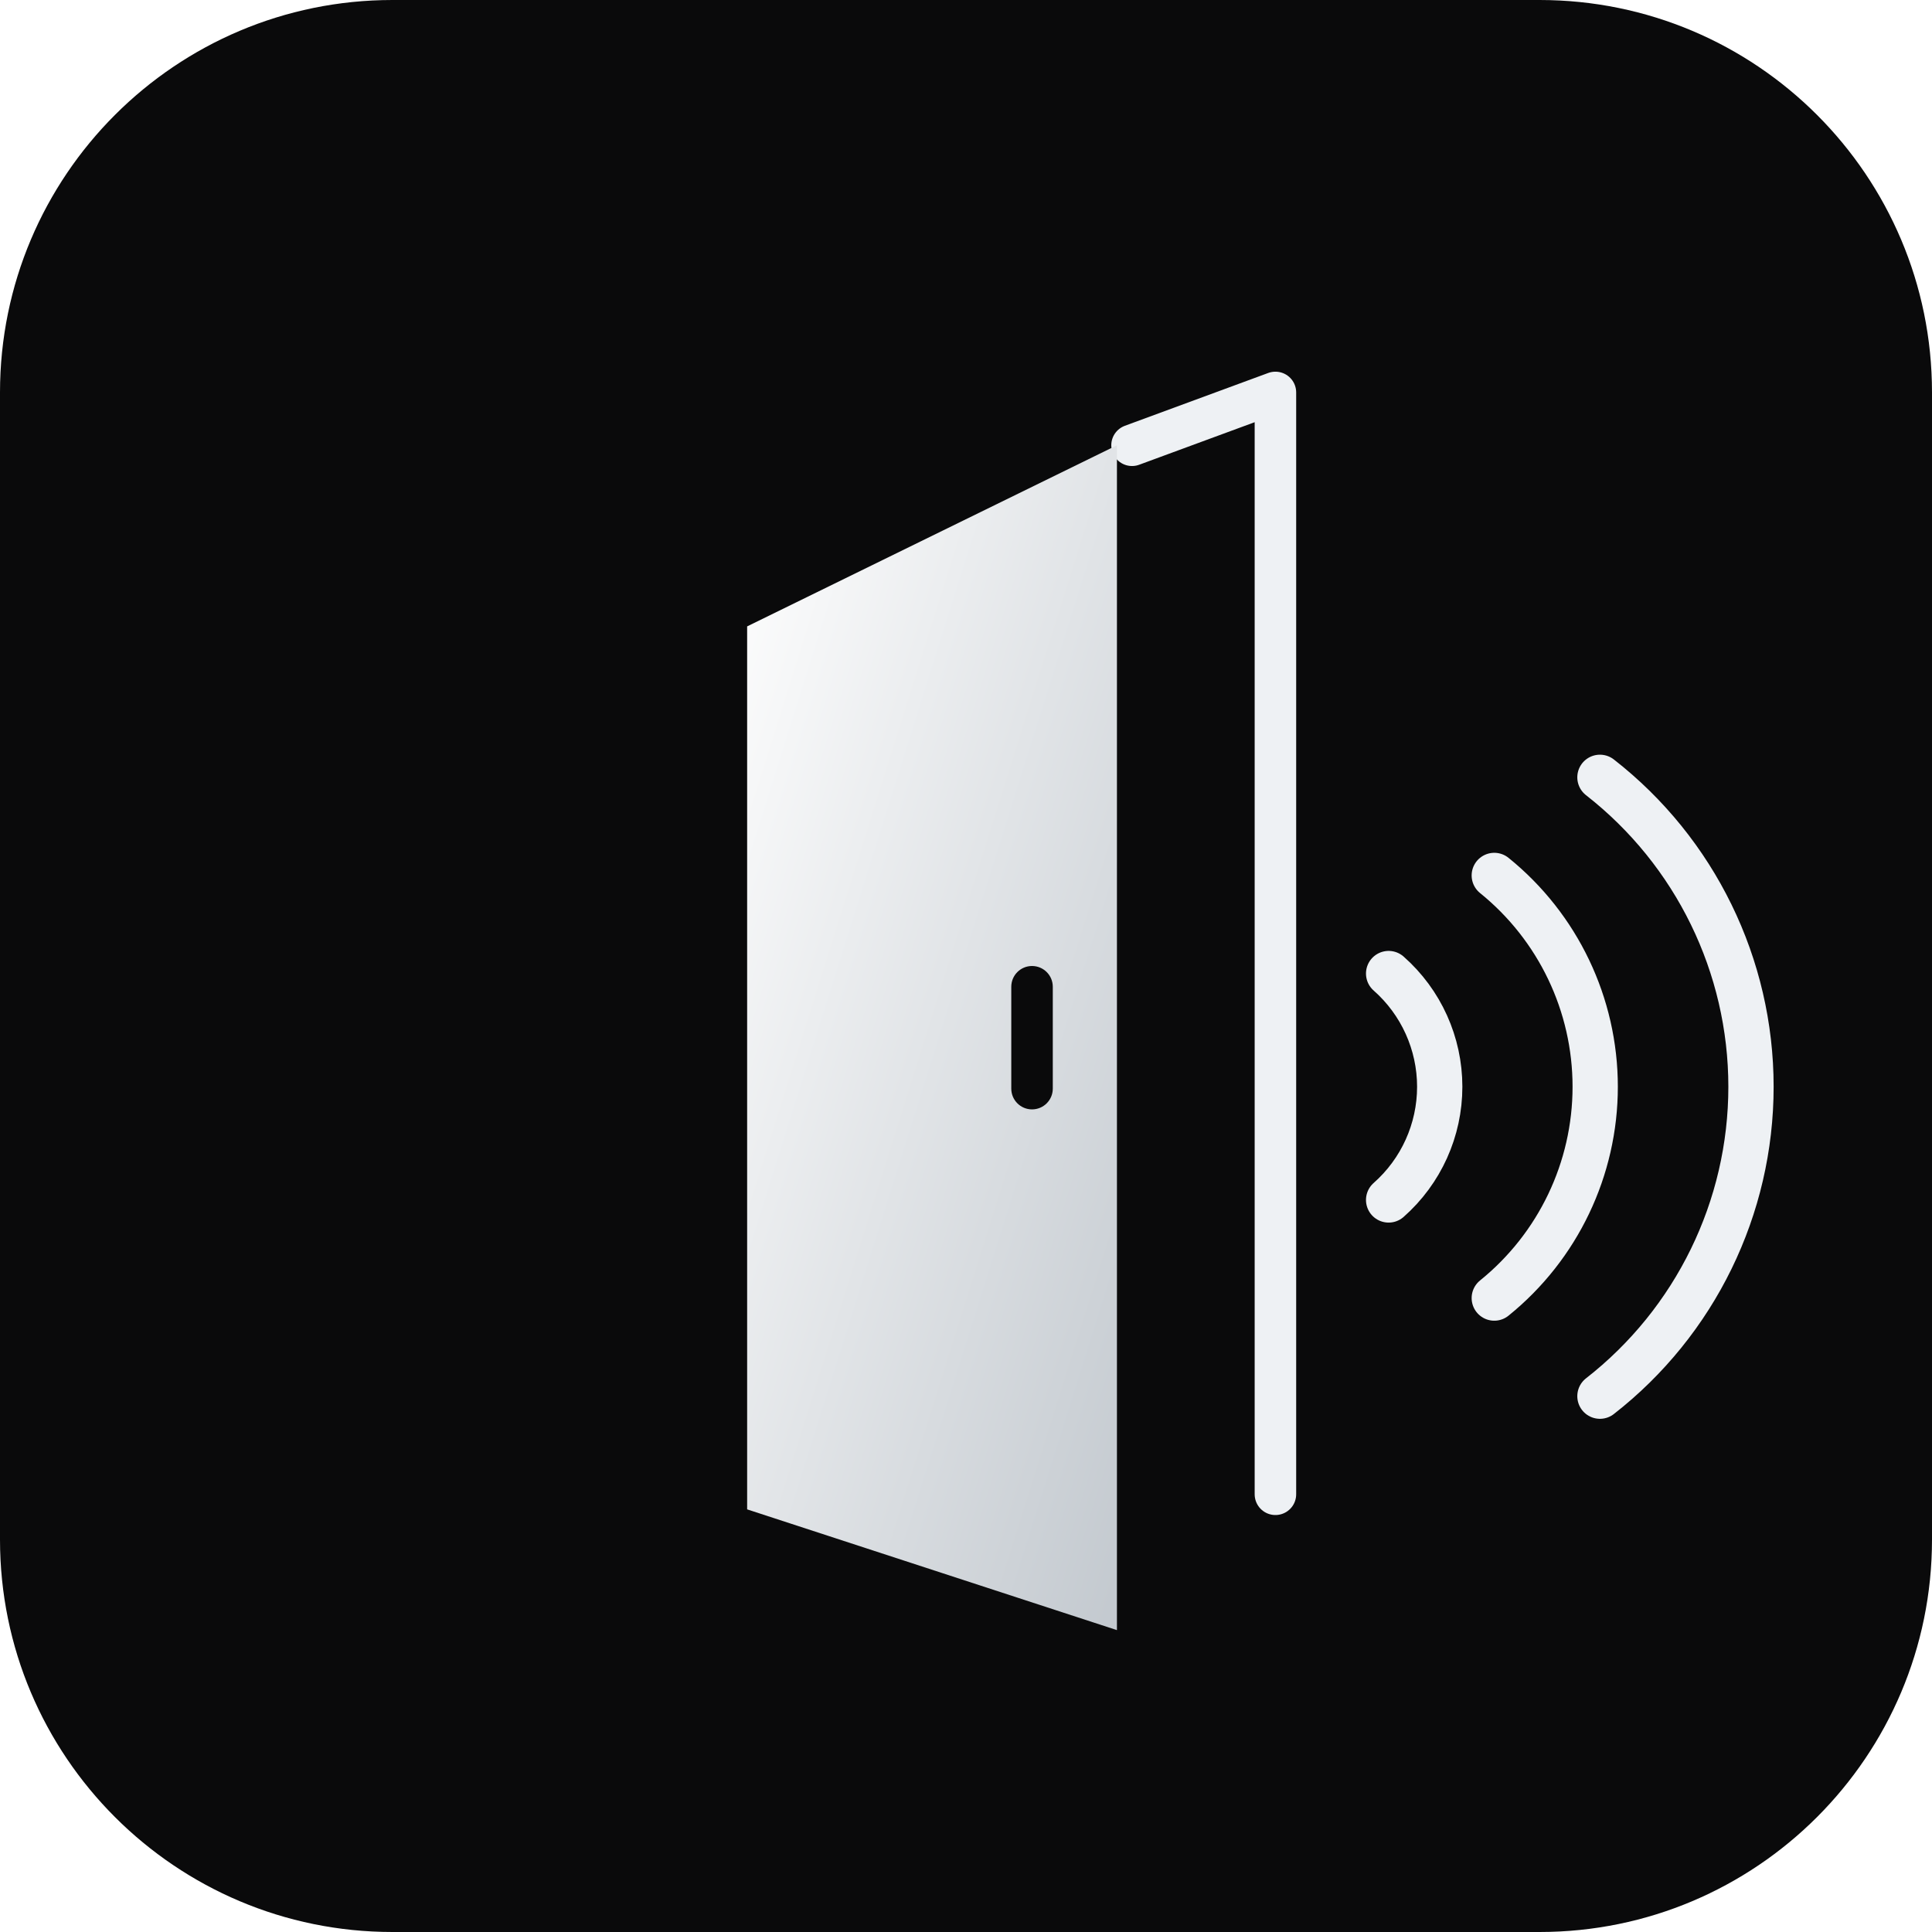
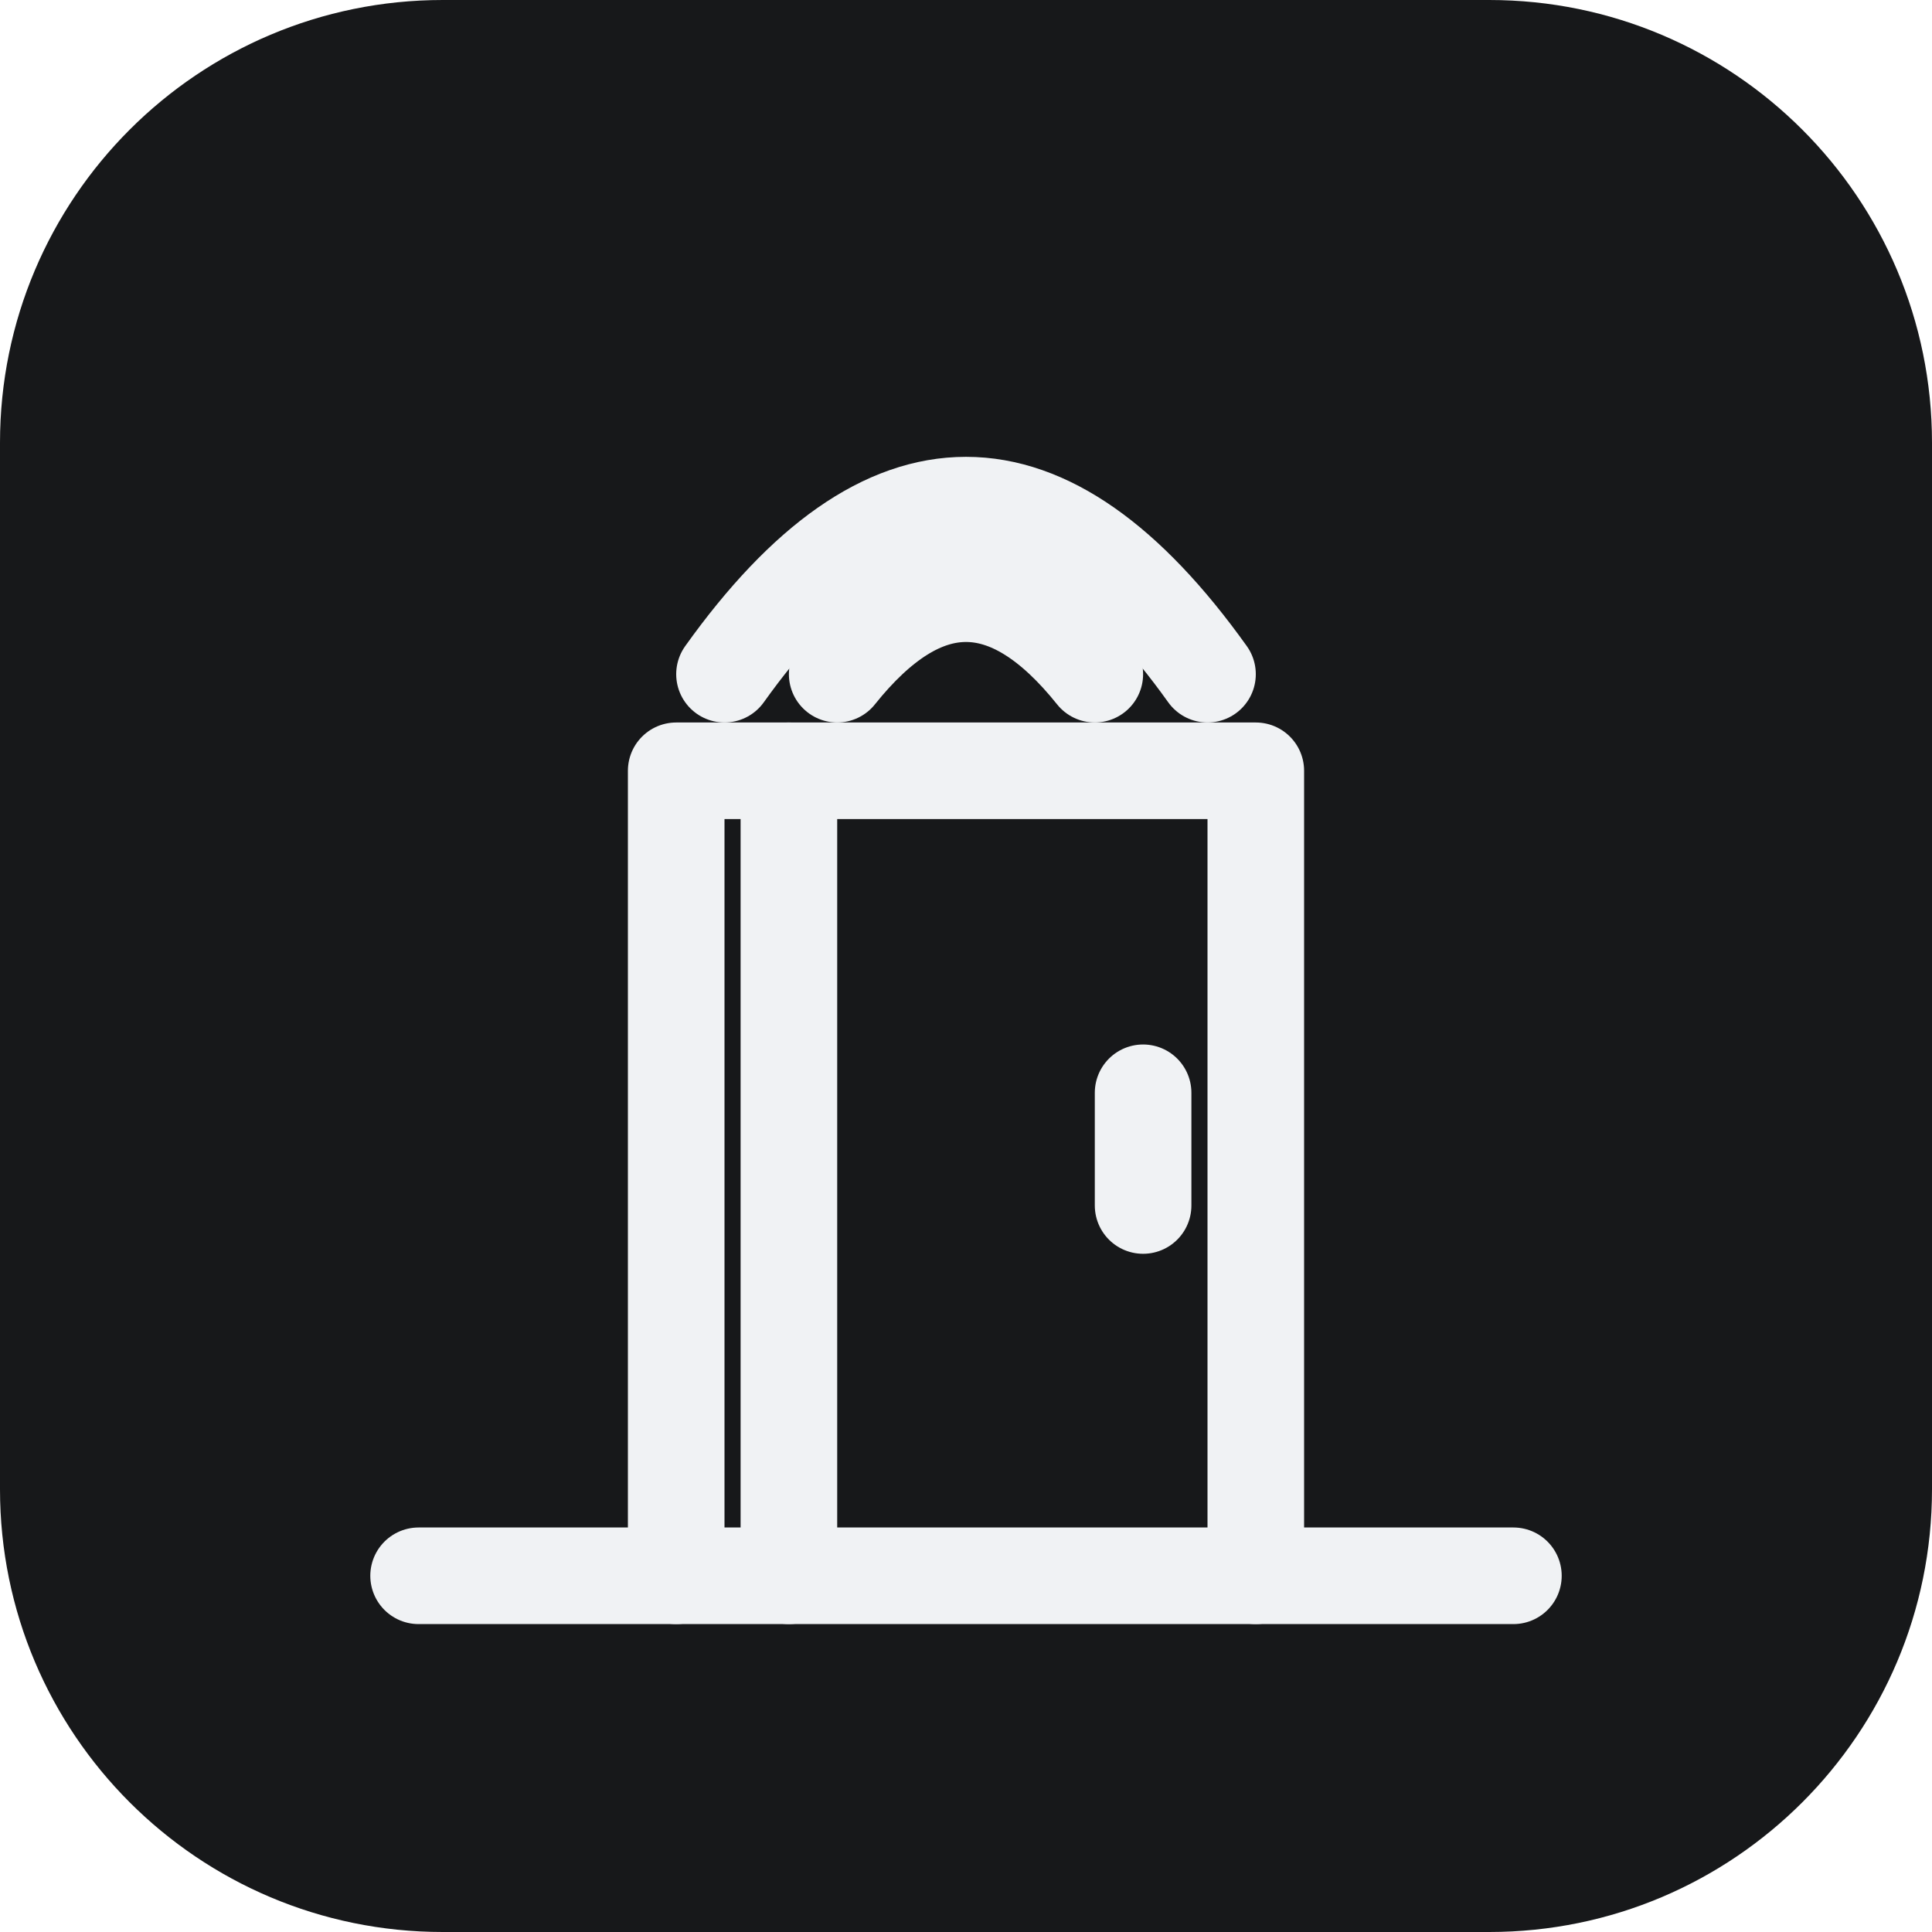
- <svg xmlns="http://www.w3.org/2000/svg" viewBox="0 0 512 512">
-   <defs>
-     <linearGradient id="hoja" x1="0" y1="0" x2="1" y2="1">
-       <stop offset="0" stop-color="#ffffff" />
-       <stop offset="1" stop-color="#c3c9cf" />
-     </linearGradient>
-   </defs>
-   <rect width="512" height="512" rx="104" fill="#0a0a0b" />
-   <path d="M300 118 L338 104 L338 396" fill="none" stroke="#eef1f4" stroke-width="11" stroke-linecap="round" stroke-linejoin="round" />
-   <path d="M198 166 L296 118 L296 432 L198 400 Z" fill="url(#hoja)" />
-   <rect x="268" y="256" width="11" height="38" rx="5.5" fill="#0a0a0b" />
-   <path d="M368 258 a40 40 0 0 1 0 60" fill="none" stroke="#eef1f4" stroke-width="12" stroke-linecap="round" />
-   <path d="M396 232 a72 72 0 0 1 0 112" fill="none" stroke="#eef1f4" stroke-width="12" stroke-linecap="round" />
-   <path d="M424 206 a104 104 0 0 1 0 164" fill="none" stroke="#eef1f4" stroke-width="12" stroke-linecap="round" />
+ <svg xmlns="http://www.w3.org/2000/svg" viewBox="0 0 48 48">
+   <rect width="48" height="48" rx="11" fill="#17181a" />
+   <g fill="none" stroke="#f0f2f4" stroke-width="3" stroke-linecap="round" stroke-linejoin="round" transform="translate(24 23.75) scale(0.8) translate(-24 -23.75)">
+     <line x1="7" y1="43" x2="41" y2="43" />
+     <path d="M15 43V18H33V43" />
+     <line x1="18.5" y1="18" x2="18.5" y2="43" />
+     <path d="M29.5 28V31.5" />
+     <path d="M20 15Q24 10 28 15" />
+     <path d="M16.5 15Q24 4.5 31.5 15" />
+   </g>
</svg>
